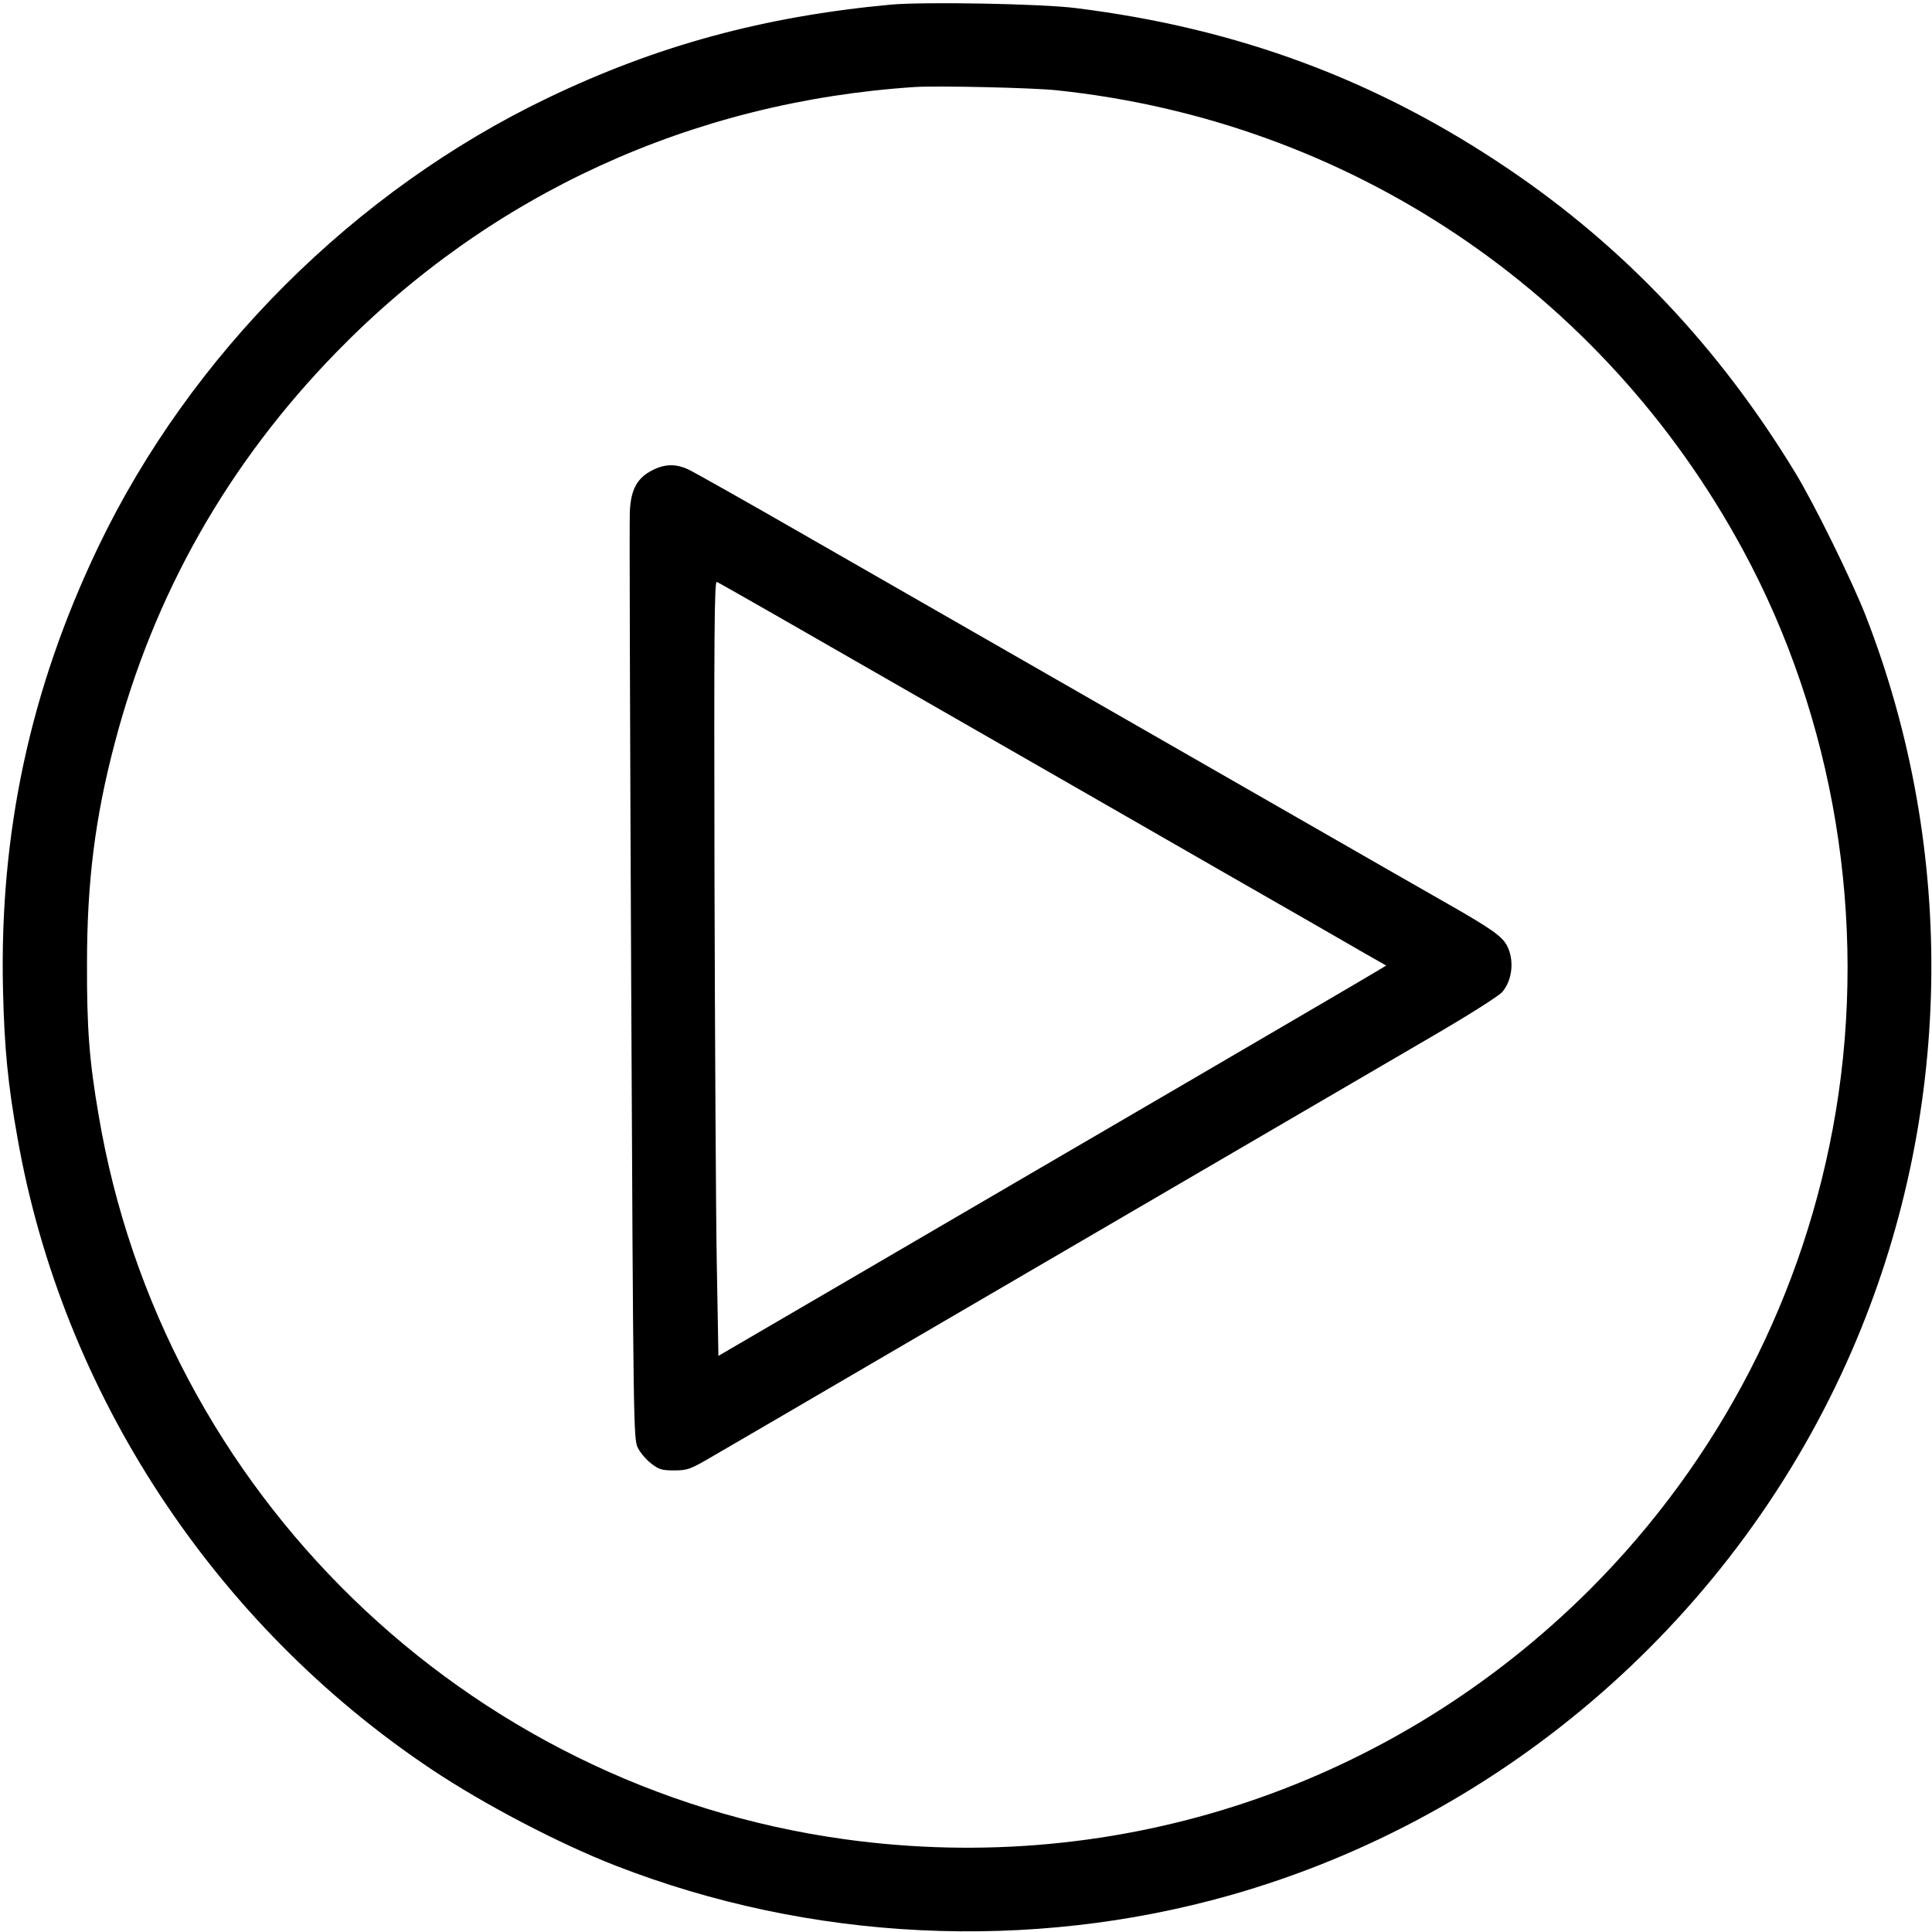
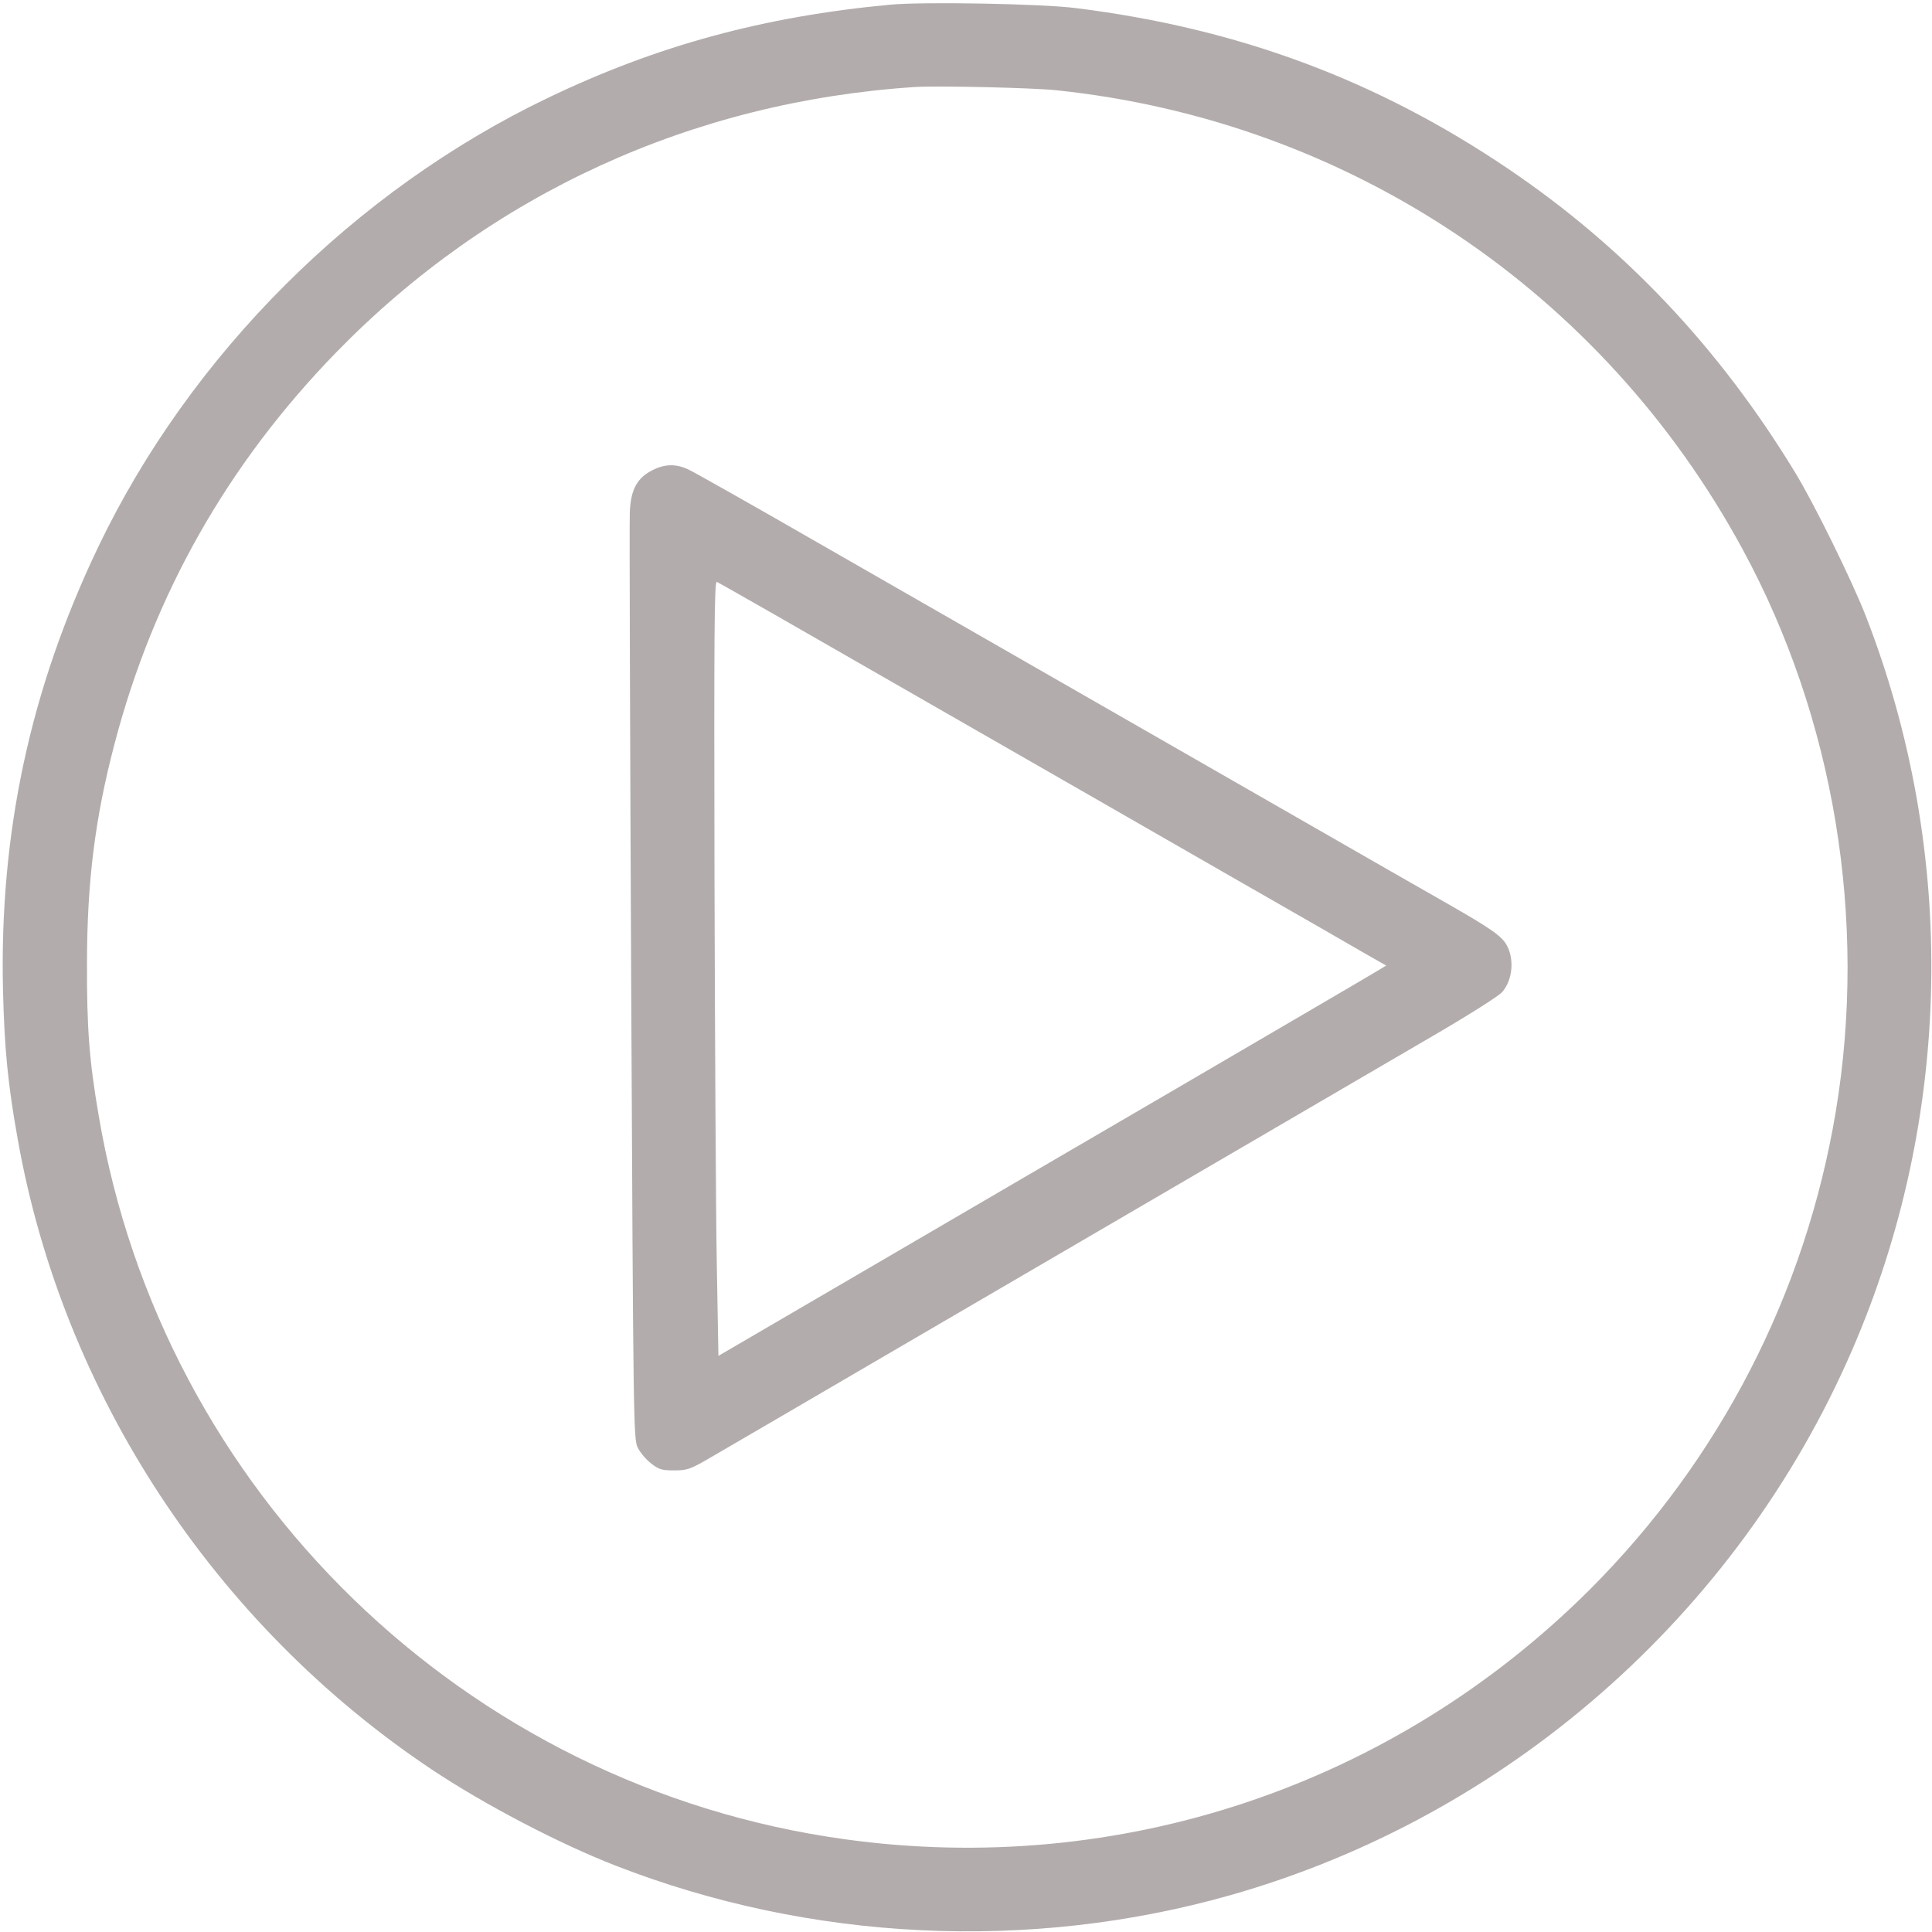
- <svg xmlns="http://www.w3.org/2000/svg" version="1.0" width="835pt" height="835pt" viewBox="0 0 835 835" preserveAspectRatio="xMidYMid meet">
-   <g transform="translate(0,835) scale(0.1,-0.1)" fill="#000000" stroke="none">
+ <svg xmlns="http://www.w3.org/2000/svg" version="1.0" width="40pt" height="40pt" viewBox="0 0 835 835" preserveAspectRatio="xMidYMid meet">
+   <g transform="translate(0,835) scale(0.1,-0.1)" fill="#b3acac" stroke="none">
    <path d="M3850 8330 c-549 -51 -1011 -177 -1482 -403 -836 -401 -1545 -1109 -1944 -1942 -294 -615 -427 -1236 -411 -1915 6 -250 21 -406 63 -640 194 -1101 849 -2099 1789 -2727 226 -151 551 -321 795 -416 842 -328 1789 -374 2657 -128 1195 339 2190 1210 2686 2352 437 1005 459 2155 60 3179 -60 153 -225 489 -307 622 -328 538 -737 970 -1237 1308 -569 385 -1170 608 -1869 695 -148 19 -658 28 -800 15z m715 -370 c1262 -132 2361 -867 2967 -1985 396 -730 540 -1601 402 -2430 -131 -785 -501 -1503 -1063 -2065 -850 -848 -2031 -1244 -3221 -1079 -1639 227 -2950 1500 -3224 3131 -40 232 -51 376 -50 653 0 354 35 631 119 950 169 646 490 1212 960 1694 666 683 1537 1082 2500 1145 100 6 503 -3 610 -14z" />
    <path d="M2822 6319 c-69 -34 -96 -85 -100 -183 -2 -45 1 -964 6 -2042 9 -1895 10 -1963 28 -2000 10 -21 36 -52 57 -68 34 -27 47 -31 100 -31 58 0 70 4 167 61 58 33 413 241 790 461 1031 602 2033 1187 2330 1360 146 85 277 168 292 185 45 51 54 141 20 203 -21 39 -70 73 -252 177 -102 58 -383 219 -625 358 -697 400 -1567 899 -2115 1213 -278 160 -523 298 -545 308 -53 25 -101 24 -153 -2z m1111 -961 c452 -259 1061 -609 1352 -776 292 -167 570 -327 618 -355 l88 -50 -28 -17 c-15 -10 -390 -229 -833 -488 -443 -258 -1079 -630 -1415 -826 l-610 -356 -7 393 c-4 215 -8 969 -10 1675 -2 1037 -1 1281 10 1277 7 -2 383 -217 835 -477z" />
  </g>
</svg>
